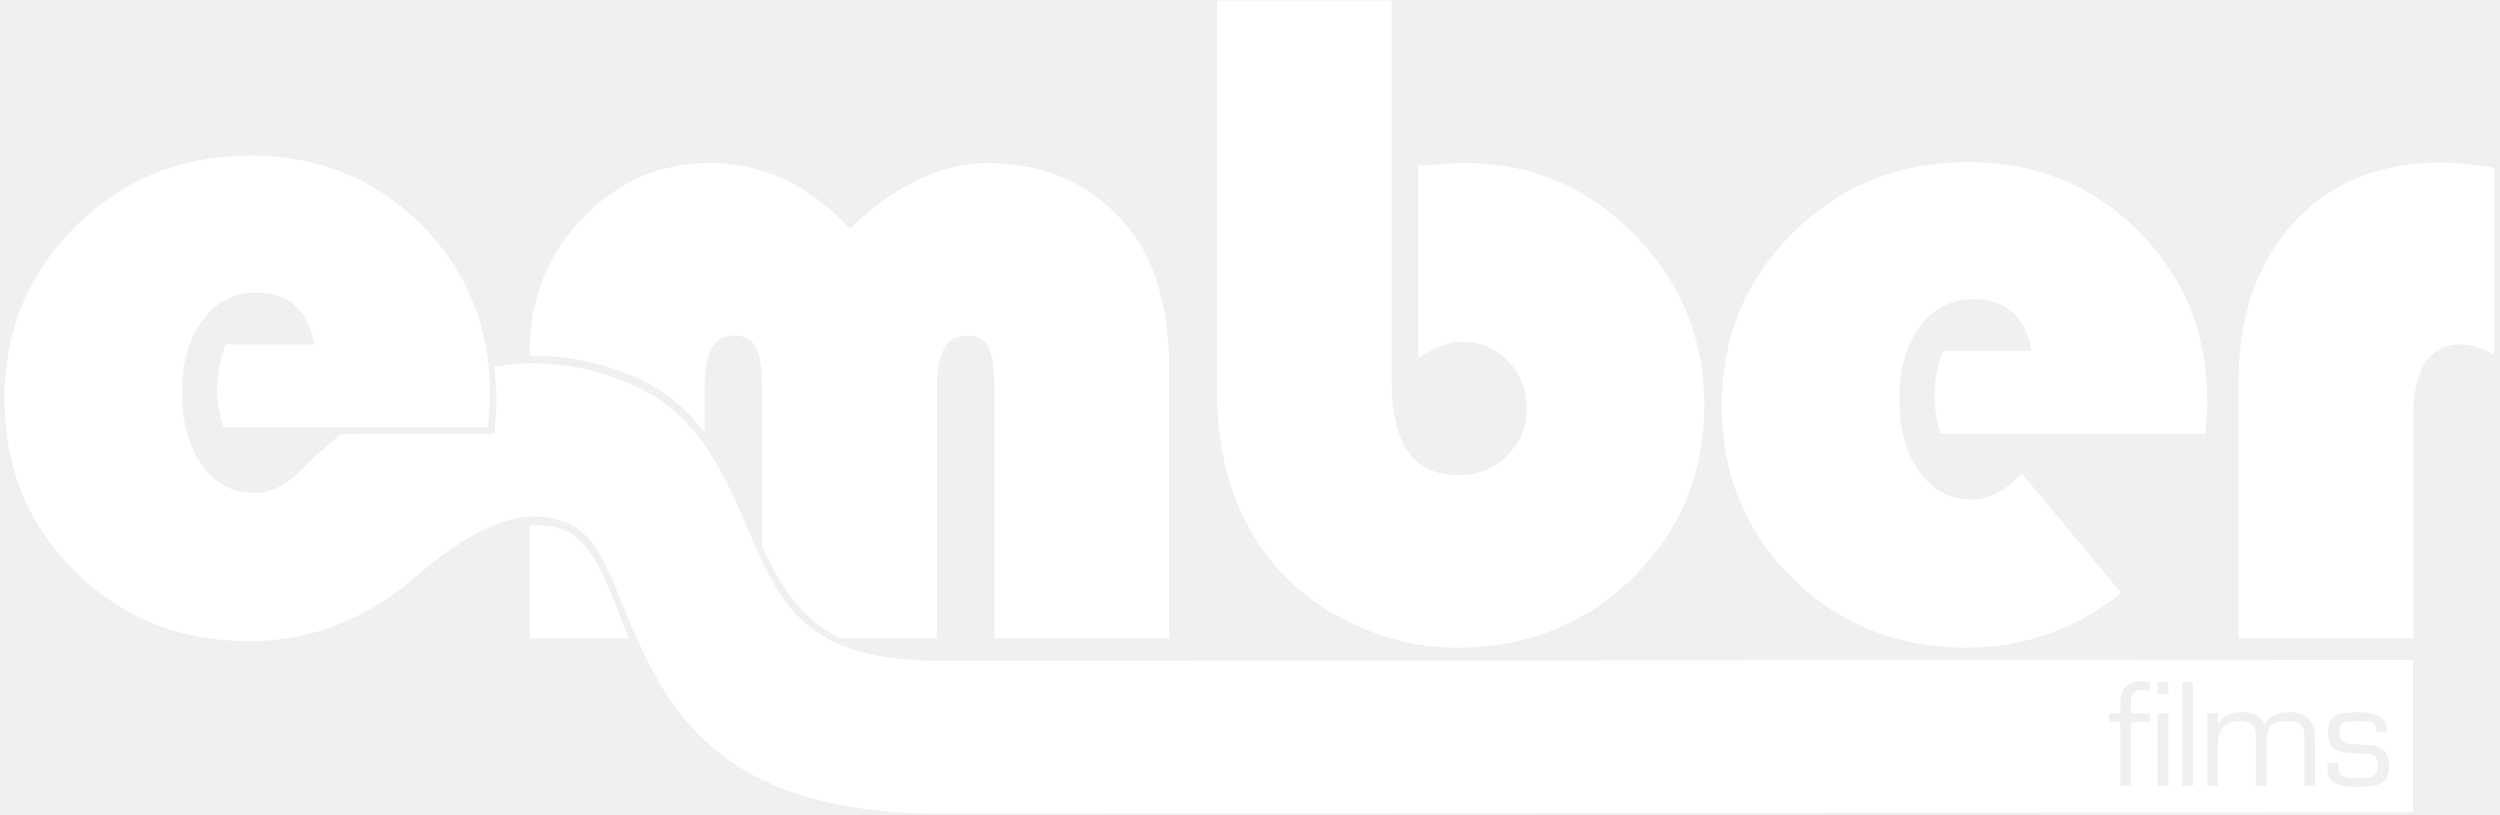
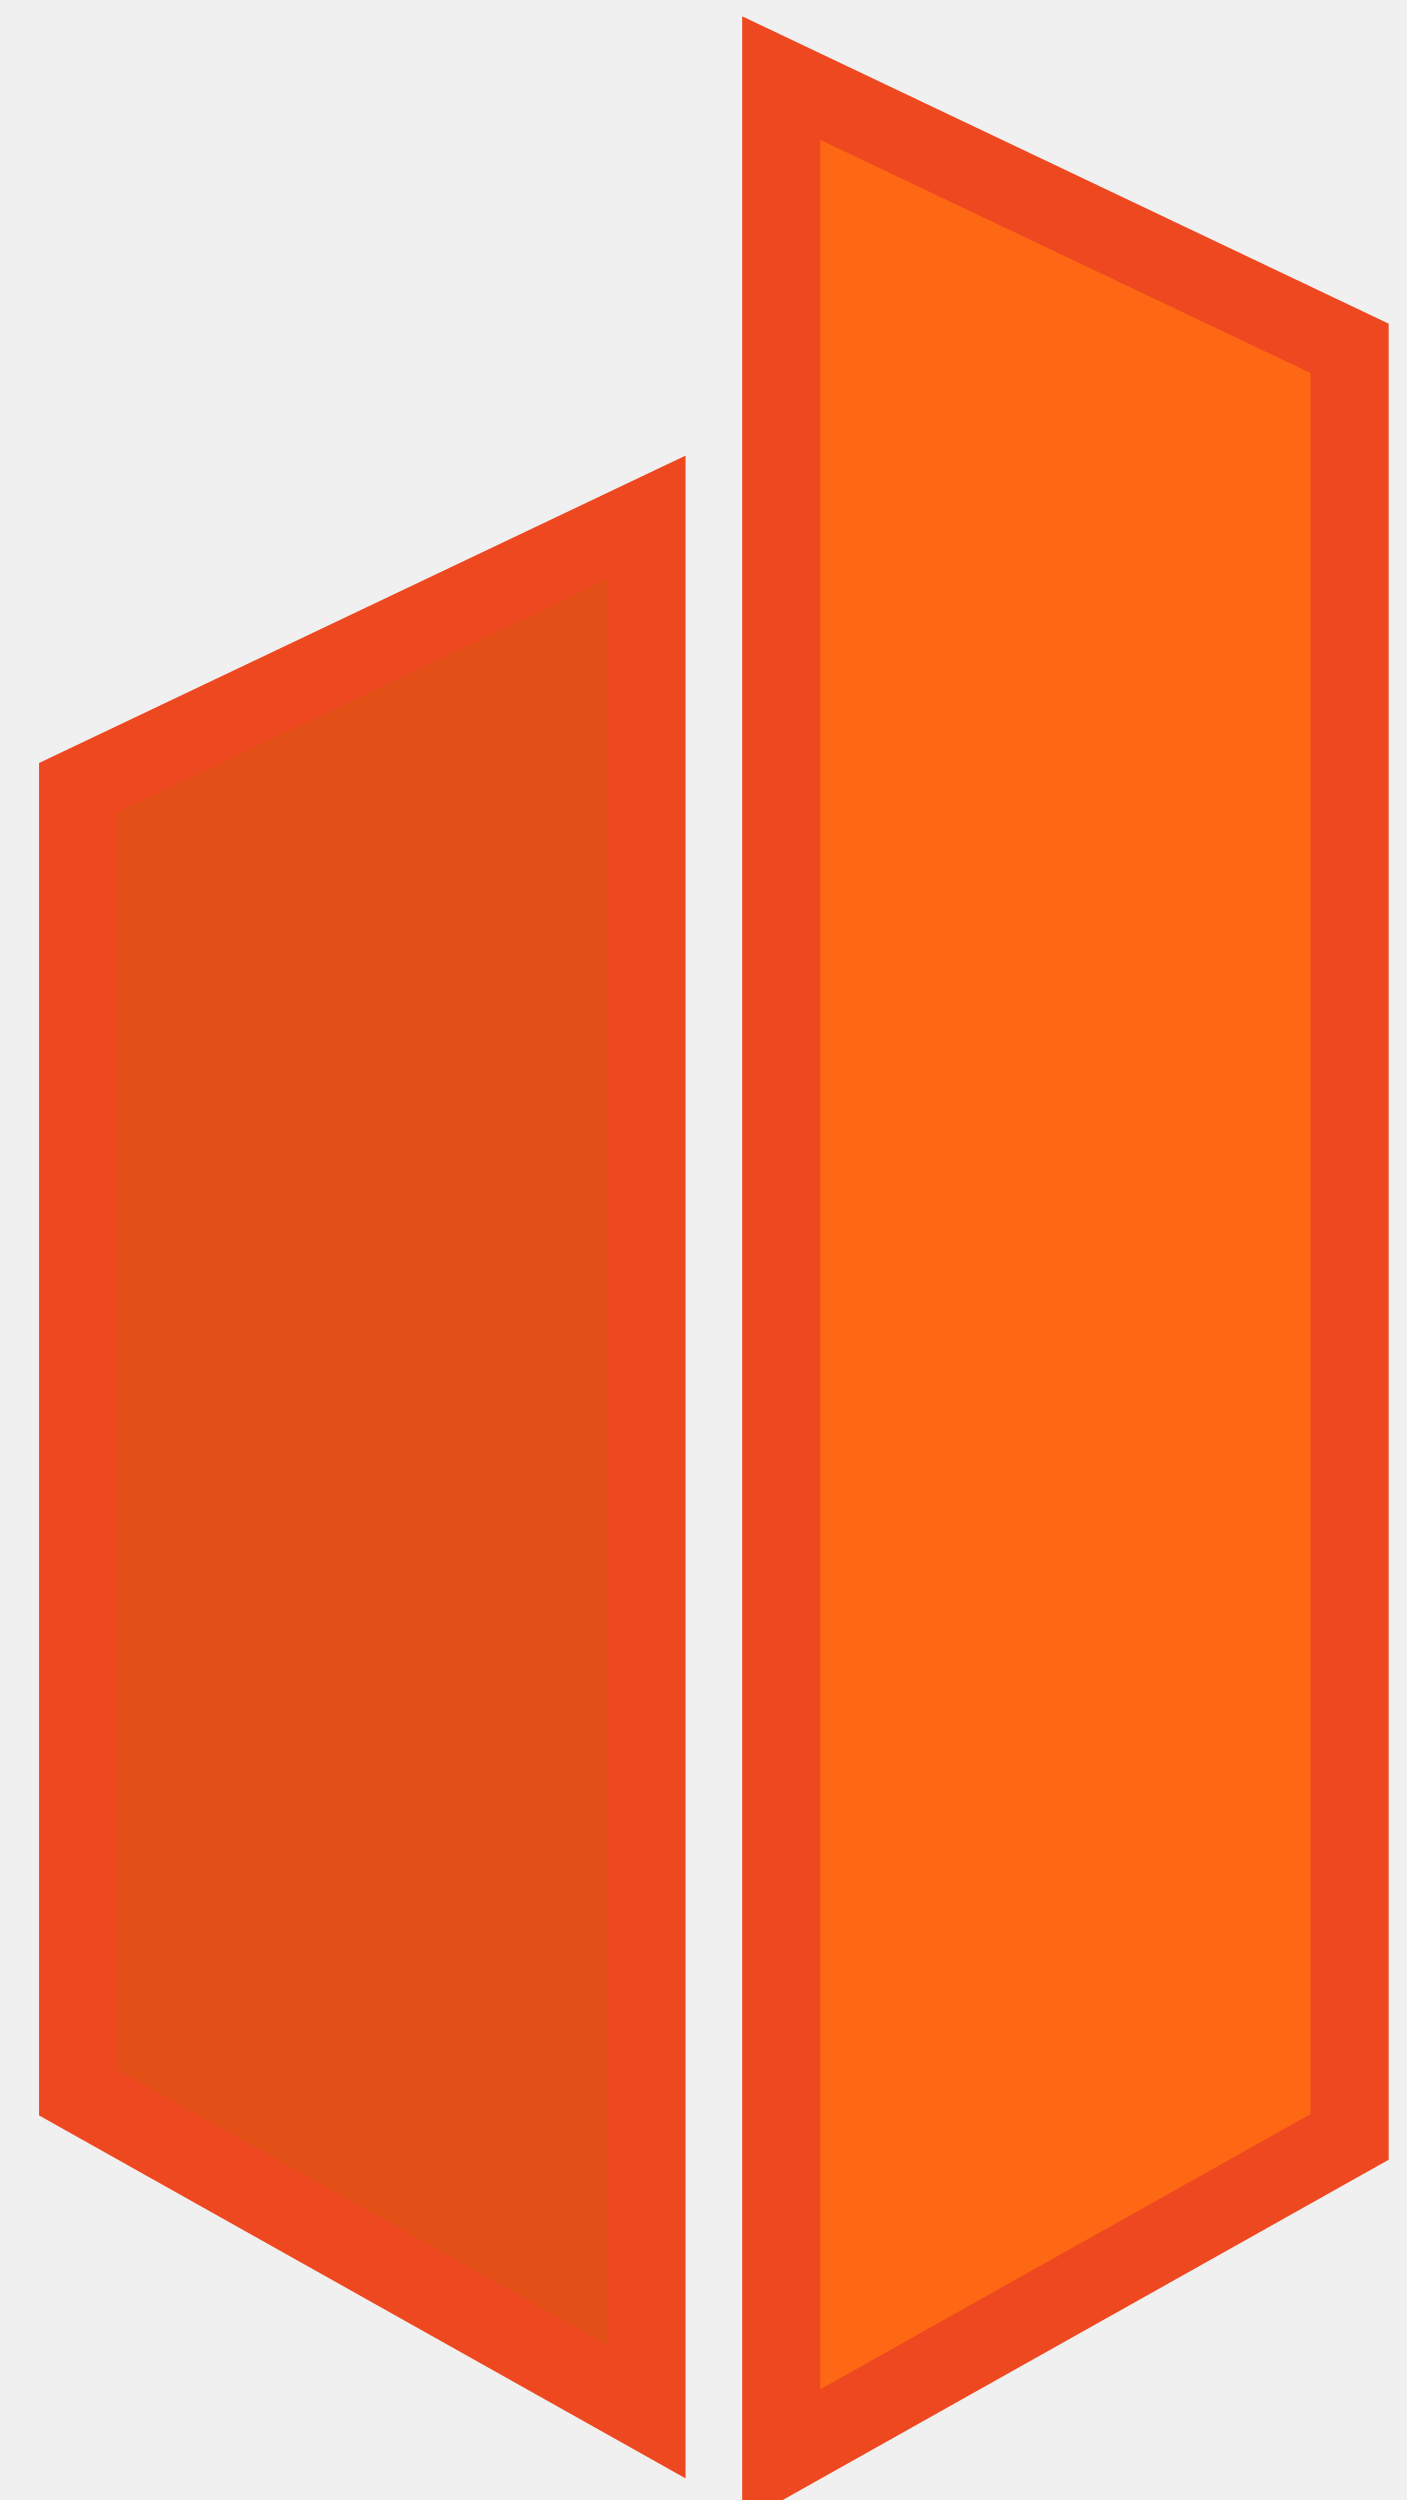
- <svg xmlns="http://www.w3.org/2000/svg" width="353px" height="115px" viewBox="0 0 353 115" version="1.1">
+ <svg xmlns="http://www.w3.org/2000/svg" width="18px" height="32px" viewBox="0 0 18 32" version="1.1">
  <defs />
-   <g id="Page-1" stroke="none" stroke-width="1" fill="none" fill-rule="evenodd">
-     <g id="logo">
-       <path d="M196.501,0.062 L196.501,53.976 C196.501,62.729 199.645,67.108 205.938,67.108 C208.62,67.108 210.896,66.195 212.768,64.369 C214.637,62.542 215.573,60.333 215.573,57.737 C215.573,55.052 214.691,52.798 212.933,50.972 C211.171,49.145 209.017,48.234 206.468,48.234 C204.664,48.234 202.596,49.026 200.263,50.61 L200.263,23.421 C203.168,23.156 205.367,23.025 206.864,23.025 C216.146,23.025 224.096,26.368 230.718,33.056 C237.339,39.744 240.65,47.794 240.65,57.209 C240.65,66.843 237.285,74.96 230.553,81.559 C223.823,88.16 215.548,91.457 205.741,91.457 C200.814,91.457 196.007,90.376 191.321,88.224 C186.635,86.069 182.773,83.165 179.74,79.514 C174.462,73.179 171.82,64.974 171.82,54.899 L171.82,0.063 L196.501,0.063 L196.501,0.062 Z" id="Shape" fill="#FFFFFF" />
-       <path d="M311.408,61.233 L273.993,61.233 C273.421,59.341 273.135,57.603 273.135,56.021 C273.135,53.822 273.531,51.667 274.323,49.555 L286.861,49.555 C285.981,44.671 283.232,42.23 278.613,42.23 C275.533,42.23 273.026,43.539 271.09,46.157 C269.152,48.776 268.187,52.13 268.187,56.22 C268.187,60.486 269.123,63.94 270.992,66.581 C272.862,69.219 275.314,70.539 278.349,70.539 C280.811,70.539 283.189,69.309 285.476,66.844 L299.532,83.737 C292.973,88.884 285.696,91.457 277.688,91.457 C267.923,91.457 259.715,88.18 253.076,81.625 C246.433,75.07 243.11,66.954 243.11,57.275 C243.11,47.641 246.464,39.501 253.172,32.859 C259.881,26.218 268.12,22.894 277.885,22.894 C287.431,22.894 295.448,26.14 301.938,32.628 C308.426,39.119 311.671,47.112 311.671,56.616 C311.671,57.583 311.583,59.122 311.408,61.233 L311.408,61.233 Z" id="Shape" fill="#FFFFFF" />
-       <path d="M352.167,23.686 L352.167,50.082 C350.451,49.113 348.89,48.631 347.481,48.631 C342.993,48.631 340.751,52.063 340.751,58.924 L340.751,90.136 L316.071,90.136 L316.071,54.174 C316.071,44.673 318.667,37.093 323.858,31.439 C329.046,25.788 335.977,22.96 344.644,22.96 C346.578,22.96 349.085,23.202 352.167,23.686 L352.167,23.686 Z" id="Shape" fill="#FFFFFF" />
-       <path d="M56.396,83.285 L56.423,83.318" id="Shape" />
-       <path d="M99.487,61.087 L99.487,54.702 C99.487,49.818 100.85,47.378 103.58,47.378 C105.073,47.378 106.121,47.905 106.714,48.962 C107.307,50.02 107.606,51.909 107.606,54.637 L107.606,77.13 C110.161,82.79 113.238,87.6 118.751,90.137 L132.287,90.137 L132.287,54.702 C132.287,49.818 133.672,47.378 136.444,47.378 C137.939,47.378 138.975,47.905 139.546,48.962 C140.116,50.017 140.404,51.909 140.404,54.637 L140.404,90.138 L165.083,90.138 L165.083,52.391 C165.083,43.46 163.125,36.663 159.21,31.999 C154.236,26.017 147.638,23.025 139.412,23.025 C132.946,23.025 126.477,26.105 120.012,32.263 C114.205,26.105 107.65,23.025 100.347,23.025 C93.263,23.025 87.238,25.609 82.266,30.779 C77.294,35.95 74.808,42.228 74.808,49.619 L74.808,50.235 C79.845,50.169 84.89,51.127 89.864,53.336 C94.065,55.203 97.107,57.925 99.487,61.087 L99.487,61.087 Z" id="Shape" fill="#FFFFFF" />
-       <path d="M87.184,86.035 C86.966,85.526 86.952,85.405 86.699,84.767 C85.384,81.438 83.314,76.674 80.22,75.089 C78.354,74.132 76.712,74.081 74.806,74.198 L74.806,90.136 L88.77,90.136 C88.338,89.159 88.082,88.255 87.681,87.321 L87.184,86.035 L87.184,86.035 Z" id="Shape" fill="#FFFFFF" />
-       <path d="M132.567,93.29 C113.568,93.29 110.143,85.317 105.402,74.282 C102.222,66.877 98.617,58.488 89.577,54.469 C82.343,51.254 75.674,50.765 69.763,51.768 C69.962,53.345 70.099,54.947 70.099,56.615 C70.099,57.584 70.01,59.122 69.834,61.234 L48.12,61.311 C45.327,63.555 44.336,64.622 42.994,65.92 C40.705,68.382 38.331,69.615 35.866,69.615 C32.832,69.615 30.378,68.295 28.509,65.656 C26.637,63.017 25.704,59.564 25.704,55.295 C25.704,51.204 26.671,47.849 28.608,45.232 C30.543,42.614 33.05,41.306 36.131,41.306 C40.75,41.306 43.499,43.748 44.381,48.63 L31.841,48.63 C31.049,50.742 30.653,52.897 30.653,55.096 C30.653,56.68 30.938,58.418 31.511,60.309 L68.927,60.309 C69.101,58.197 69.192,56.658 69.192,55.689 C69.192,46.189 65.946,38.192 59.458,31.703 C52.967,25.214 44.951,21.969 35.406,21.969 C25.64,21.969 17.401,25.291 10.693,31.934 C3.985,38.577 0.631,46.715 0.631,56.348 C0.631,66.026 3.953,74.142 10.596,80.698 C17.239,87.253 25.443,90.531 35.209,90.531 C42.954,90.531 50.011,88.1 56.398,83.283 L56.424,83.318 C56.565,83.203 56.719,83.072 56.863,82.95 C56.926,82.902 56.989,82.86 57.051,82.814 L57.04,82.799 C62.926,77.828 72.237,69.798 80.811,74.195 C84.76,76.222 86.676,82.561 88.048,85.756 C93.203,97.753 99.349,114.877 132.566,114.877 L340.683,114.687 L340.683,93.187 L132.567,93.29 L132.567,93.29 Z M303.57,97.495 C303.085,97.447 302.73,97.422 302.507,97.422 C301.426,97.422 300.889,97.965 300.889,99.054 L300.889,100.714 L303.571,100.714 L303.571,101.961 L300.889,101.961 L300.889,110.972 L299.388,110.972 L299.388,101.96 L297.823,101.96 L297.823,100.713 L299.388,100.713 L299.388,99.192 C299.388,97.179 300.421,96.175 302.489,96.175 C302.796,96.175 303.157,96.2 303.571,96.252 L303.571,97.495 L303.57,97.495 L303.57,97.495 Z M306.166,110.971 L304.663,110.971 L304.663,100.713 L306.166,100.713 L306.166,110.971 L306.166,110.971 Z M306.166,98.012 L304.663,98.012 L304.663,96.325 L306.166,96.325 L306.166,98.012 L306.166,98.012 Z M309.661,110.971 L308.16,110.971 L308.16,96.326 L309.661,96.326 L309.661,110.971 L309.661,110.971 Z M326.883,110.971 L325.382,110.971 L325.382,104.126 C325.382,103.225 325.223,102.612 324.901,102.293 C324.58,101.971 323.971,101.81 323.077,101.81 C321.889,101.81 321.083,102.034 320.661,102.479 C320.239,102.924 320.03,103.775 320.03,105.036 L320.03,110.968 L318.527,110.968 L318.527,104.265 L318.507,103.792 C318.507,102.469 317.753,101.807 316.241,101.807 C314.195,101.807 313.173,102.917 313.173,105.143 L313.173,110.968 L311.671,110.968 L311.671,100.71 L313.173,100.71 L313.142,102.257 L313.173,102.289 C313.754,101.137 314.868,100.56 316.522,100.56 C318.259,100.56 319.315,101.137 319.687,102.289 L319.73,102.289 C320.373,101.137 321.549,100.56 323.26,100.56 C325.677,100.56 326.885,101.795 326.885,104.264 L326.885,110.971 L326.883,110.971 L326.883,110.971 Z M336.421,110.48 C335.805,110.911 334.679,111.122 333.04,111.122 C331.357,111.122 330.203,110.922 329.568,110.514 C328.938,110.103 328.619,109.357 328.619,108.272 L328.63,107.715 L330.189,107.715 L330.2,108.194 C330.2,108.867 330.371,109.318 330.714,109.546 C331.058,109.768 331.733,109.883 332.742,109.883 C333.979,109.883 334.794,109.766 335.182,109.528 C335.574,109.294 335.768,108.799 335.768,108.047 C335.768,106.97 335.277,106.427 334.298,106.427 C332.016,106.427 330.515,106.237 329.796,105.848 C329.077,105.463 328.718,104.66 328.718,103.447 C328.718,102.296 329.004,101.528 329.572,101.145 C330.14,100.763 331.273,100.569 332.967,100.569 C335.686,100.569 337.044,101.39 337.044,103.029 L337.044,103.403 L335.542,103.403 C335.542,102.688 335.397,102.245 335.108,102.072 C334.818,101.9 334.072,101.815 332.872,101.815 C331.757,101.815 331.046,101.907 330.745,102.086 C330.446,102.27 330.296,102.709 330.296,103.402 C330.296,104.454 330.801,105.004 331.809,105.055 L333.023,105.118 L334.555,105.195 C336.415,105.287 337.345,106.261 337.345,108.113 C337.345,109.259 337.035,110.051 336.421,110.48 L336.421,110.48 Z" id="Shape" fill="#FFFFFF" />
+   <g id="Home" stroke="none" stroke-width="1" fill="none" fill-rule="evenodd">
+     <g id="Desktop-HD" transform="translate(-324, -66)" stroke="#EE4821">
+       <g id="navigation" transform="translate(324, 65)">
+         <g id="Path-50-+-Path-50-Copy" transform="translate(1, 2)">
+           <path d="M9,0 L9,30.437 L16.275,26.352 L16.275,3.459 L9,0 Z" id="Path-50" fill="#FE6714" />
+           <path d="M7.275,5.623 L7.275,29.869 L0,25.785 L0,9.082 L7.275,5.623 Z" id="Path-50-Copy" fill="#E35017" />
+         </g>
+       </g>
    </g>
  </g>
</svg>
